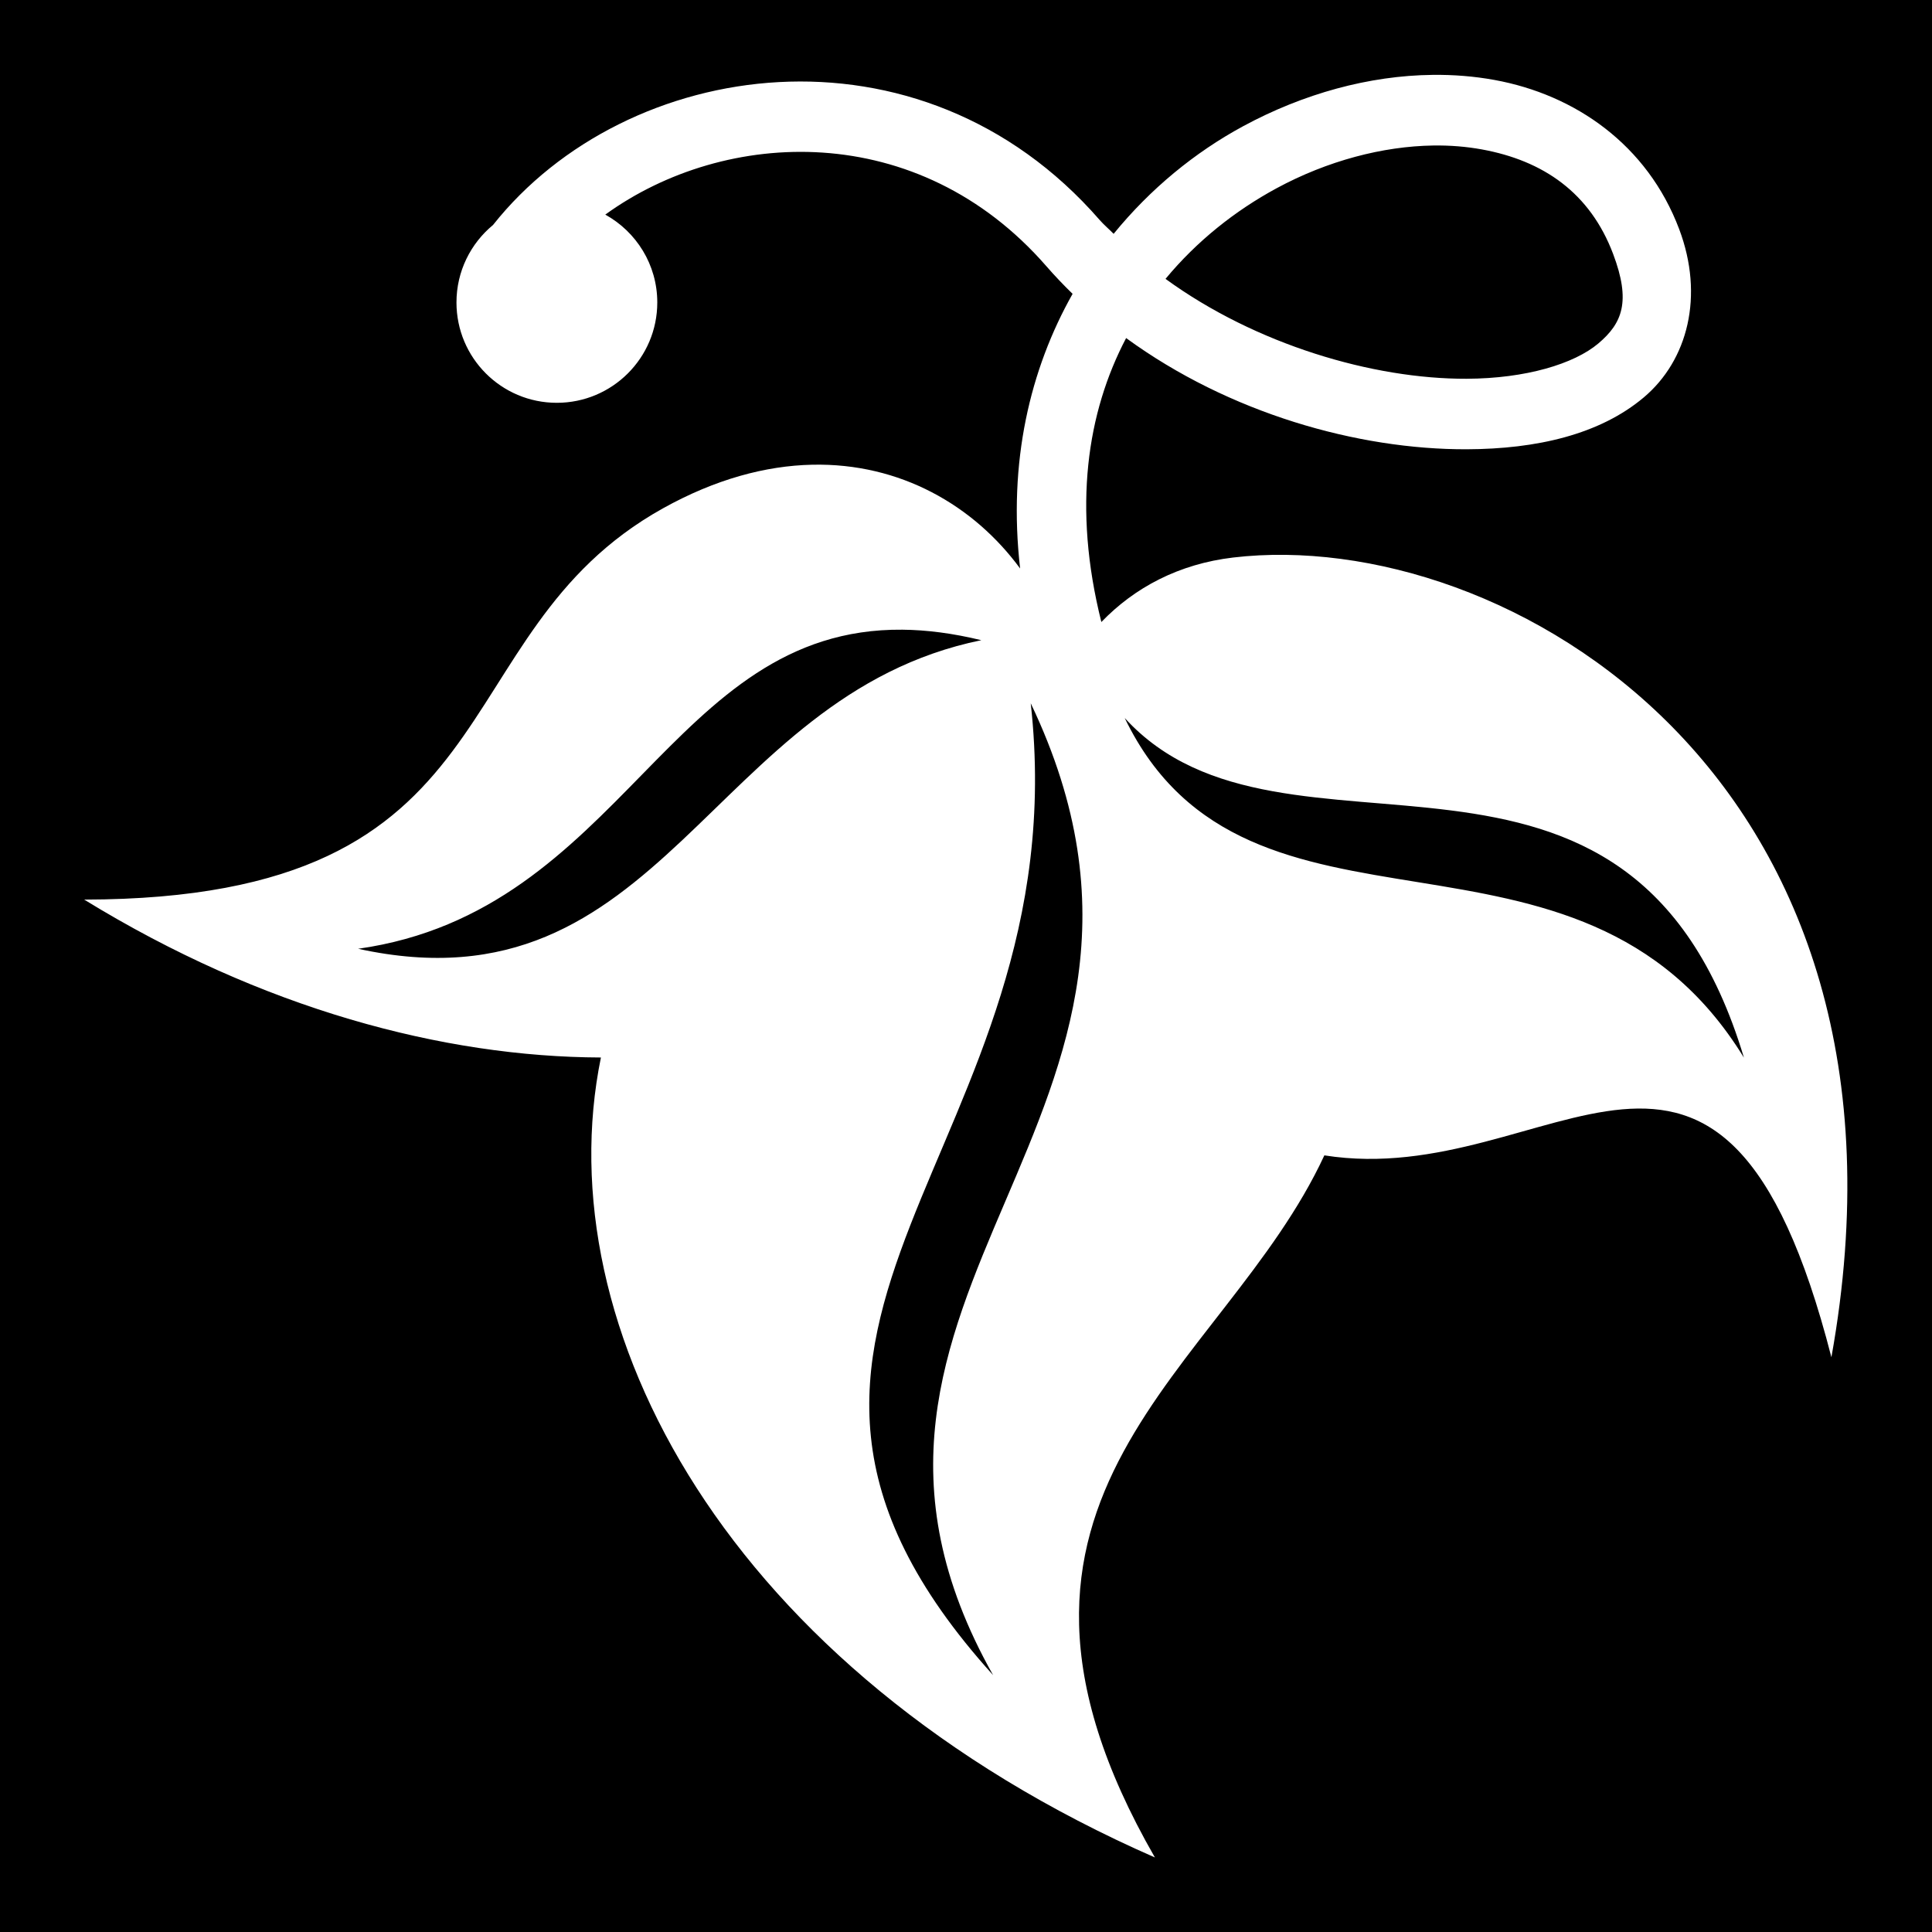
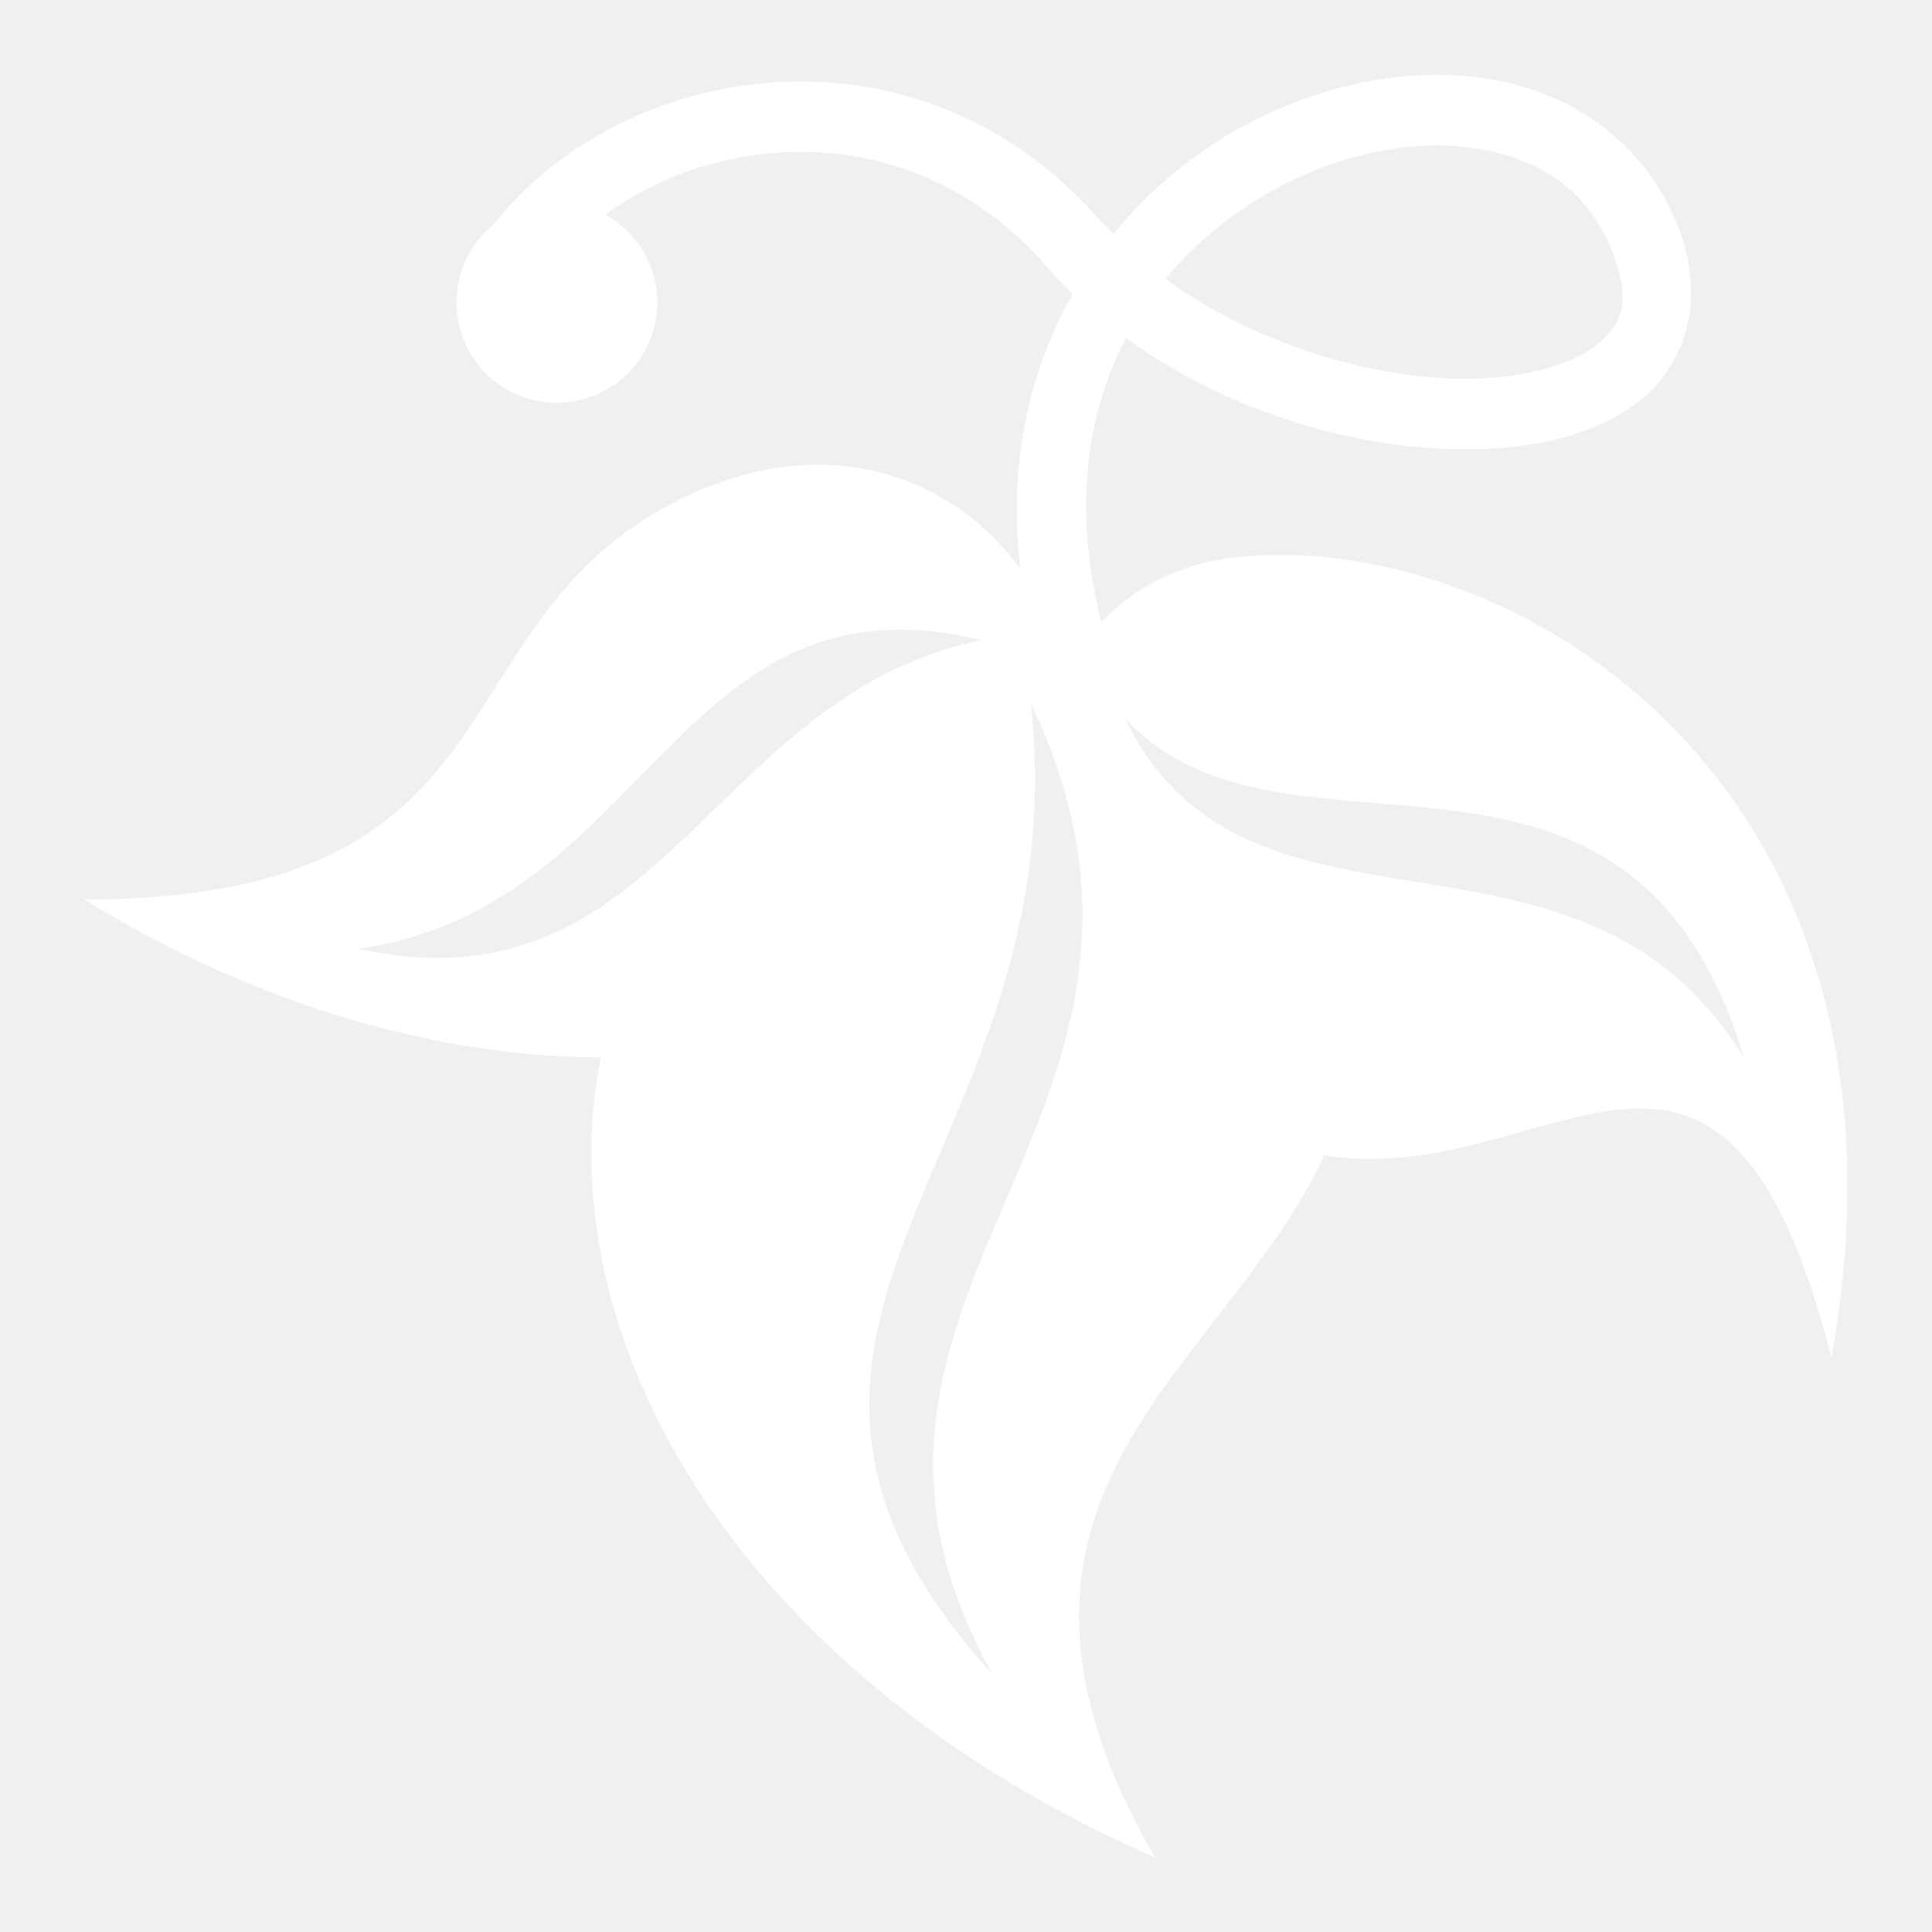
<svg xmlns="http://www.w3.org/2000/svg" viewBox="0 0 512 512">
-   <path d="M0 0h512v512H0z" />
  <path fill="#fff" d="M379.625 19.844c-16.74.187-34.18 4.942-50.22 13.625-12.754 6.905-24.542 16.552-34.28 28.5-1.217-1.252-2.578-2.38-3.72-3.69-47.612-54.672-125.46-43.178-160.75 1.345-5.91 4.88-9.686 12.268-9.686 20.53 0 14.692 11.9 26.595 26.593 26.595 14.69 0 26.625-11.903 26.625-26.594 0-10.035-5.578-18.75-13.782-23.28 31.8-23.023 82.904-25.36 116.906 13.687 2.22 2.546 4.53 4.972 6.938 7.312-11.28 19.99-17.145 44.58-13.906 72.78-12.262-16.69-31.758-28.007-55.094-27.5-12.29.27-25.64 3.807-39.563 11.564-60.394 33.638-37.274 103.51-153.375 103.686 47.213 28.976 95.146 41.69 136.938 41.844-14.583 71.33 33.297 162.234 146.813 212-55.354-96.272 18.237-128.528 44.906-186.063 60.407 9.56 105.242-59.912 134.374 53.5 27.68-154.03-86.917-220.388-158.53-211.937-14.422 1.703-26.155 7.967-34.94 17.094-7.646-30.47-3.774-55.575 6.563-75.25 27.31 19.926 61.414 29.575 90.313 29.47 18.49-.07 35.196-3.904 46.875-13.75 11.68-9.85 16.05-26.89 9.375-44.595-8.432-22.363-27.576-35.638-48.97-39.532-5.347-.974-10.825-1.407-16.405-1.344zm.22 18.718c4.457-.065 8.76.29 12.842 1.032 16.328 2.972 28.704 11.517 34.813 27.718 4.736 12.56 2.46 18.326-3.938 23.72-6.396 5.392-19.18 9.285-34.906 9.343-24.812.092-55.875-9.065-79.78-26.47 8.326-10.05 18.477-18.082 29.405-24 13.51-7.312 28.19-11.147 41.564-11.343zm-140.69 128.313c6.397.06 13.328.942 20.907 2.78-72.17 14.765-84.3 99.482-165.156 81.782 70.31-9.934 82.423-85.154 144.25-84.562zm34 19.5c52.567 110.048-67.184 156.03-9.967 257.563-84.856-93.86 23.175-138.69 9.968-257.563zm24.908 3.906c42.292 46.343 133.717-11.018 164.093 90-43.937-71.563-131.402-22.378-164.094-90z" />
</svg>
